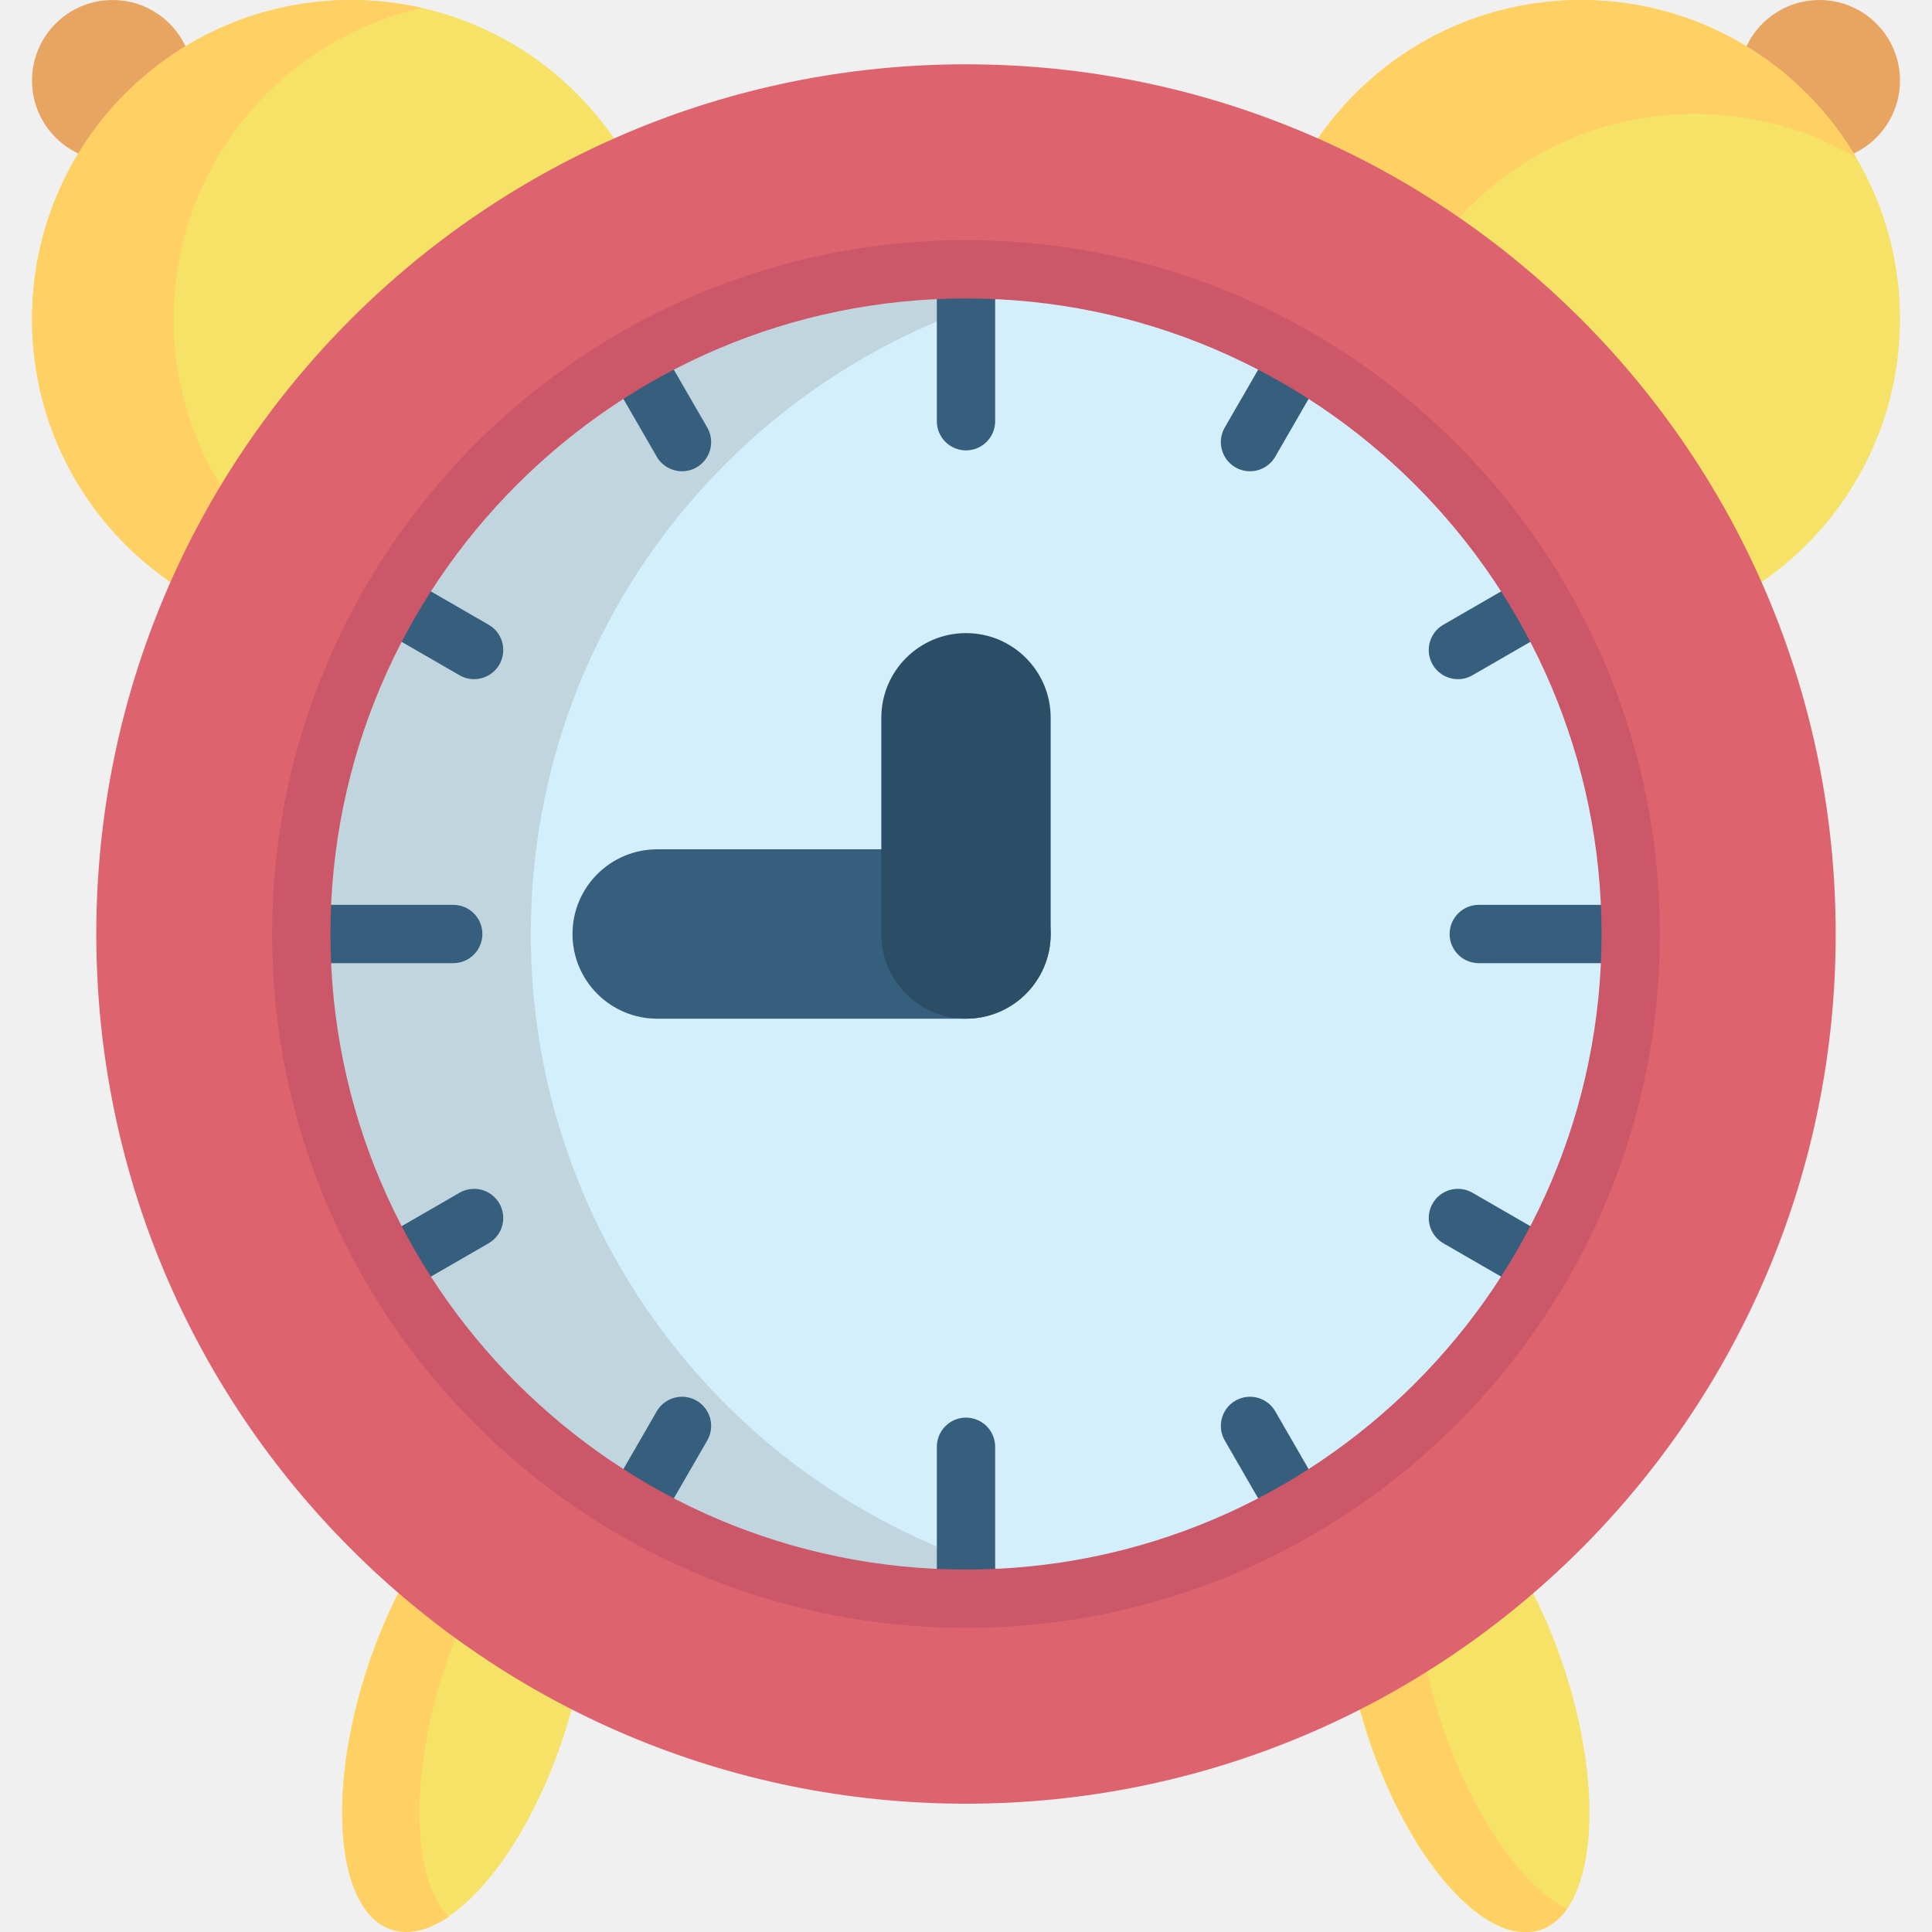
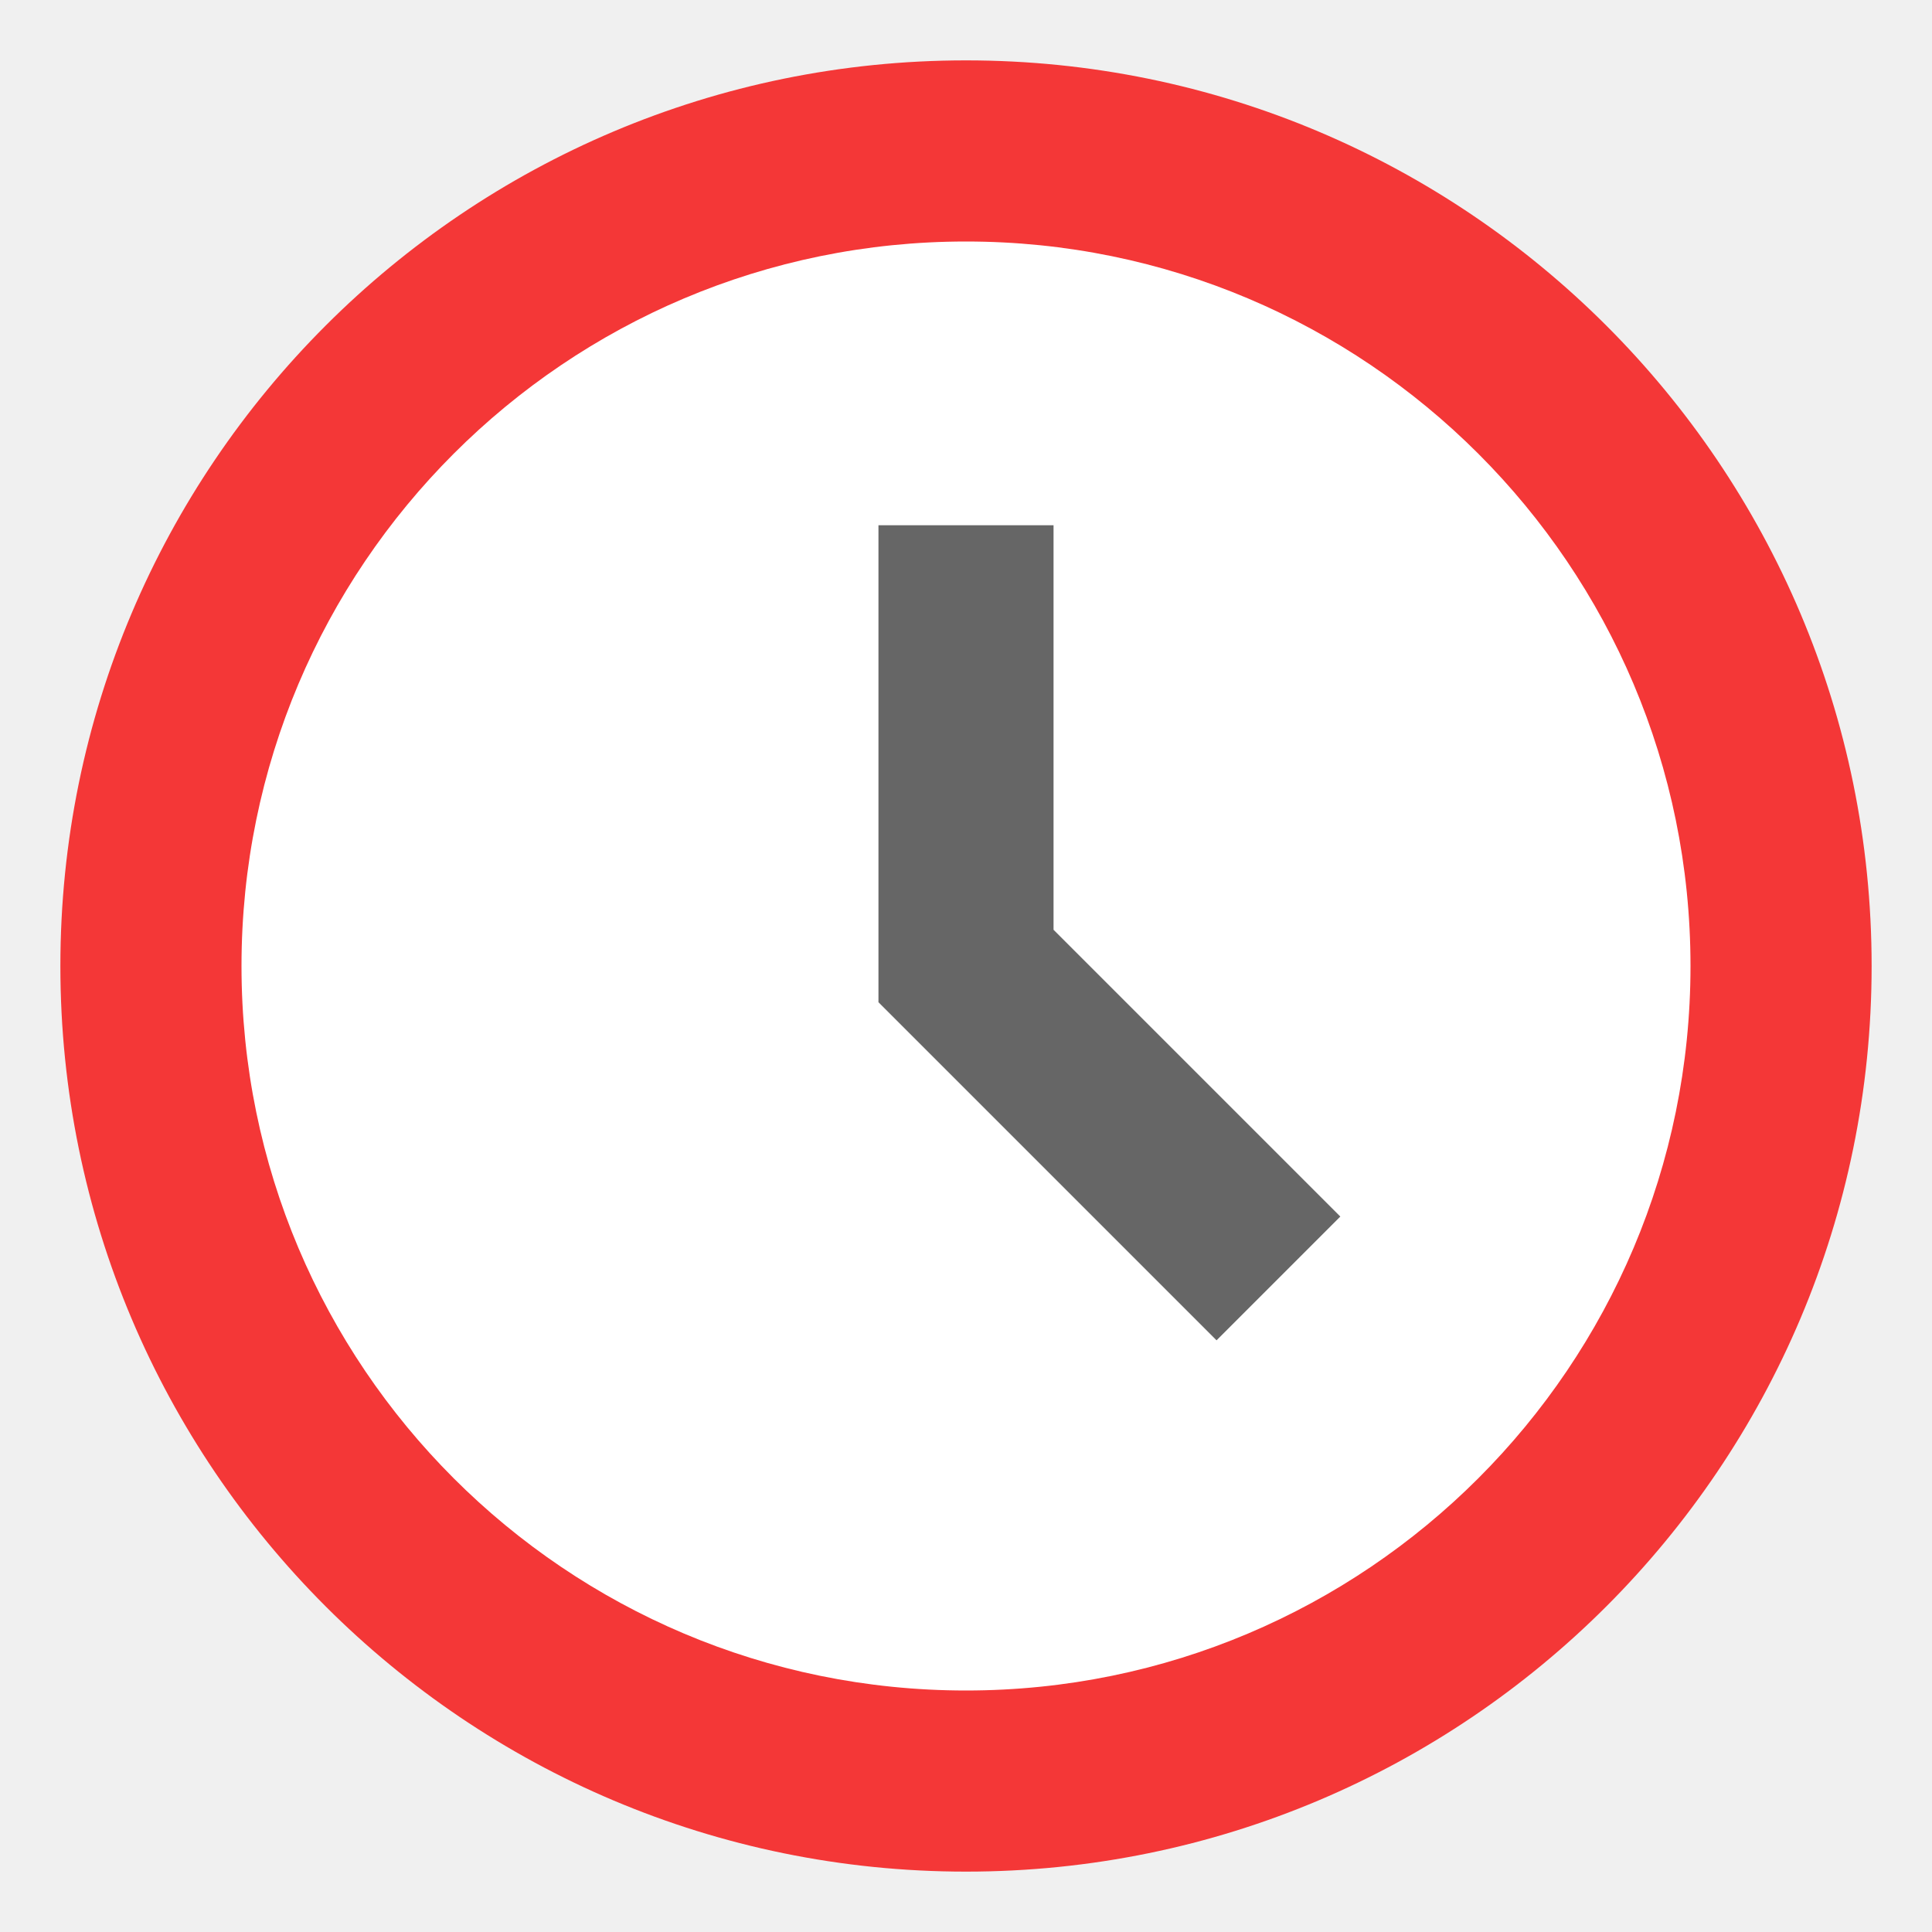
- <svg xmlns="http://www.w3.org/2000/svg" viewBox="0 0 512 512" width="64" height="64">
-   <ellipse cx="123.405" cy="451.045" fill="#f6e266" rx="63.455" ry="27.537" transform="rotate(-72 123.324 451.01)" />
-   <path d="M117.693 442.532c-9.332 28.7-8.452 55.547 1.221 65.454-5.318 3.58-10.529 4.907-15.131 3.404-14.462-4.707-17.397-35.533-6.562-68.858 10.835-33.326 31.342-56.533 45.804-51.838 2.007.657 3.803 1.82 5.353 3.416-11.398 7.677-23.301 25.696-30.685 48.422z" fill="#ffd064" />
-   <ellipse cx="388.595" cy="451.045" fill="#f6e266" rx="27.537" ry="63.455" transform="rotate(-18.01 388.831 451.39)" />
-   <path d="M415.248 505.967c-1.914 2.653-4.261 4.519-7.031 5.423-14.474 4.707-34.981-18.5-45.816-51.826-10.835-33.337-7.9-64.163 6.562-68.87 3.792-1.233 8.006-.54 12.349 1.749-8.064 11.199-8.311 36.495.446 63.435 8.006 24.593 21.27 43.668 33.49 50.089z" fill="#ffd064" />
-   <circle cx="482.164" cy="21.356" fill="#e7a561" r="21.352" />
-   <circle cx="29.836" cy="21.356" fill="#e7a561" r="21.352" />
-   <circle cx="418.973" cy="84.547" fill="#f6e266" r="84.543" />
-   <path d="M491.905 41.77c-12.548-7.384-27.163-11.61-42.775-11.61-46.696 0-84.553 37.845-84.553 84.541 0 15.612 4.226 30.227 11.61 42.776-24.98-14.685-41.754-41.848-41.754-72.92 0-46.696 37.857-84.553 84.541-84.553 31.083 0 58.246 16.775 72.931 41.766z" fill="#ffd064" />
-   <circle cx="93.027" cy="84.547" fill="#f6e266" r="84.543" />
-   <path d="M111.794 167.004a85.306 85.306 0 01-18.77 2.09c-46.696 0-84.541-37.857-84.541-84.541C8.484 37.857 46.329 0 93.025 0a85.38 85.38 0 0118.77 2.089c-37.657 8.534-65.783 42.212-65.783 82.463 0 40.241 28.125 73.919 65.782 82.452z" fill="#ffd064" />
-   <circle cx="256" cy="247.52" fill="#dd636e" r="230.479" />
-   <circle cx="256" cy="247.52" fill="#d3effb" r="176.153" />
-   <path d="M286.779 421.121a175.734 175.734 0 01-30.026 2.558c-97.287 0-176.159-78.871-176.159-176.159S159.466 71.362 256.753 71.362c10.233 0 20.271.868 30.026 2.558-82.97 14.242-146.118 86.546-146.118 173.6s63.148 159.358 146.118 173.601z" fill="#888" opacity=".25" />
-   <path d="M256 269.961h-81.84c-12.393 0-22.441-10.047-22.441-22.441s10.047-22.441 22.441-22.441H256c12.393 0 22.441 10.047 22.441 22.441S268.393 269.961 256 269.961z" fill="#365e7d" />
-   <path d="M256 269.961c-12.393 0-22.441-10.047-22.441-22.441v-57.3c0-12.393 10.047-22.441 22.441-22.441 12.393 0 22.441 10.047 22.441 22.441v57.3c-.001 12.394-10.048 22.441-22.441 22.441z" fill="#2b4d66" />
-   <g fill="#365e7d">
-     <path d="M256 119.356a7.725 7.725 0 01-7.726-7.726V75.907a7.726 7.726 0 1115.452 0v35.722a7.726 7.726 0 01-7.726 7.727zM256 426.86a7.725 7.725 0 01-7.726-7.726v-35.722a7.726 7.726 0 1115.452 0v35.722A7.725 7.725 0 01256 426.86zM427.614 255.247h-35.722a7.726 7.726 0 110-15.452h35.722a7.726 7.726 0 110 15.452zM120.109 255.247H84.386a7.726 7.726 0 110-15.452h35.722c4.268 0 7.726 3.459 7.726 7.726s-3.458 7.726-7.725 7.726zM386.368 179.984a7.722 7.722 0 01-6.698-3.865 7.726 7.726 0 012.828-10.554l18.261-10.542a7.725 7.725 0 0110.554 2.828 7.726 7.726 0 01-2.828 10.554l-18.261 10.542a7.684 7.684 0 01-3.856 1.037zM107.385 341.055a7.722 7.722 0 01-6.698-3.865 7.726 7.726 0 012.828-10.554l18.261-10.543a7.725 7.725 0 0110.554 2.828 7.726 7.726 0 01-2.828 10.554l-18.261 10.543a7.684 7.684 0 01-3.856 1.037z" />
-     <g>
-       <path d="M331.258 124.887a7.687 7.687 0 01-3.856-1.037 7.726 7.726 0 01-2.828-10.554l10.542-18.26a7.724 7.724 0 0110.554-2.828 7.726 7.726 0 012.828 10.554l-10.542 18.26a7.725 7.725 0 01-6.698 3.865zM170.186 403.87a7.687 7.687 0 01-3.856-1.037 7.726 7.726 0 01-2.828-10.554l10.542-18.261a7.724 7.724 0 0110.554-2.828 7.726 7.726 0 012.828 10.554l-10.542 18.261a7.722 7.722 0 01-6.698 3.865z" />
-     </g>
-     <g>
-       <path d="M180.742 124.887a7.722 7.722 0 01-6.698-3.865l-10.542-18.26a7.726 7.726 0 012.828-10.554 7.725 7.725 0 0110.554 2.828l10.542 18.26a7.726 7.726 0 01-2.828 10.554 7.684 7.684 0 01-3.856 1.037zM341.814 403.87a7.722 7.722 0 01-6.698-3.865l-10.542-18.261a7.726 7.726 0 012.828-10.554 7.725 7.725 0 0110.554 2.828l10.542 18.261a7.726 7.726 0 01-2.828 10.554 7.684 7.684 0 01-3.856 1.037z" />
-     </g>
-     <g>
-       <path d="M125.632 179.984a7.687 7.687 0 01-3.856-1.037l-18.261-10.542a7.726 7.726 0 01-2.828-10.554 7.725 7.725 0 0110.554-2.828l18.261 10.542a7.726 7.726 0 01-3.87 14.419zM404.615 341.055a7.687 7.687 0 01-3.856-1.037l-18.261-10.543a7.726 7.726 0 01-2.828-10.554 7.724 7.724 0 0110.554-2.828l18.261 10.543a7.726 7.726 0 01-3.87 14.419z" />
-     </g>
-   </g>
-   <path d="M256 431.4c-101.391 0-183.879-82.488-183.879-183.879S154.609 63.641 256 63.641s183.879 82.488 183.879 183.879S357.391 431.4 256 431.4zm0-352.306c-92.87 0-168.427 75.556-168.427 168.427S163.13 415.947 256 415.947s168.427-75.556 168.427-168.427S348.87 79.094 256 79.094z" fill="#cb5769" />
+ <svg xmlns="http://www.w3.org/2000/svg" viewBox="0 0 64 64" width="64" height="64">
+   <circle fill="#F43737" cx="32" cy="32" r="30" />
+   <circle fill="#fff" cx="32" cy="32" r="24" />
+   <path fill="#666" d="M34.9 17.4v13.4l9.5 9.5-4.1 4.1-11.2-11.2V17.4h5.8z" />
</svg>
